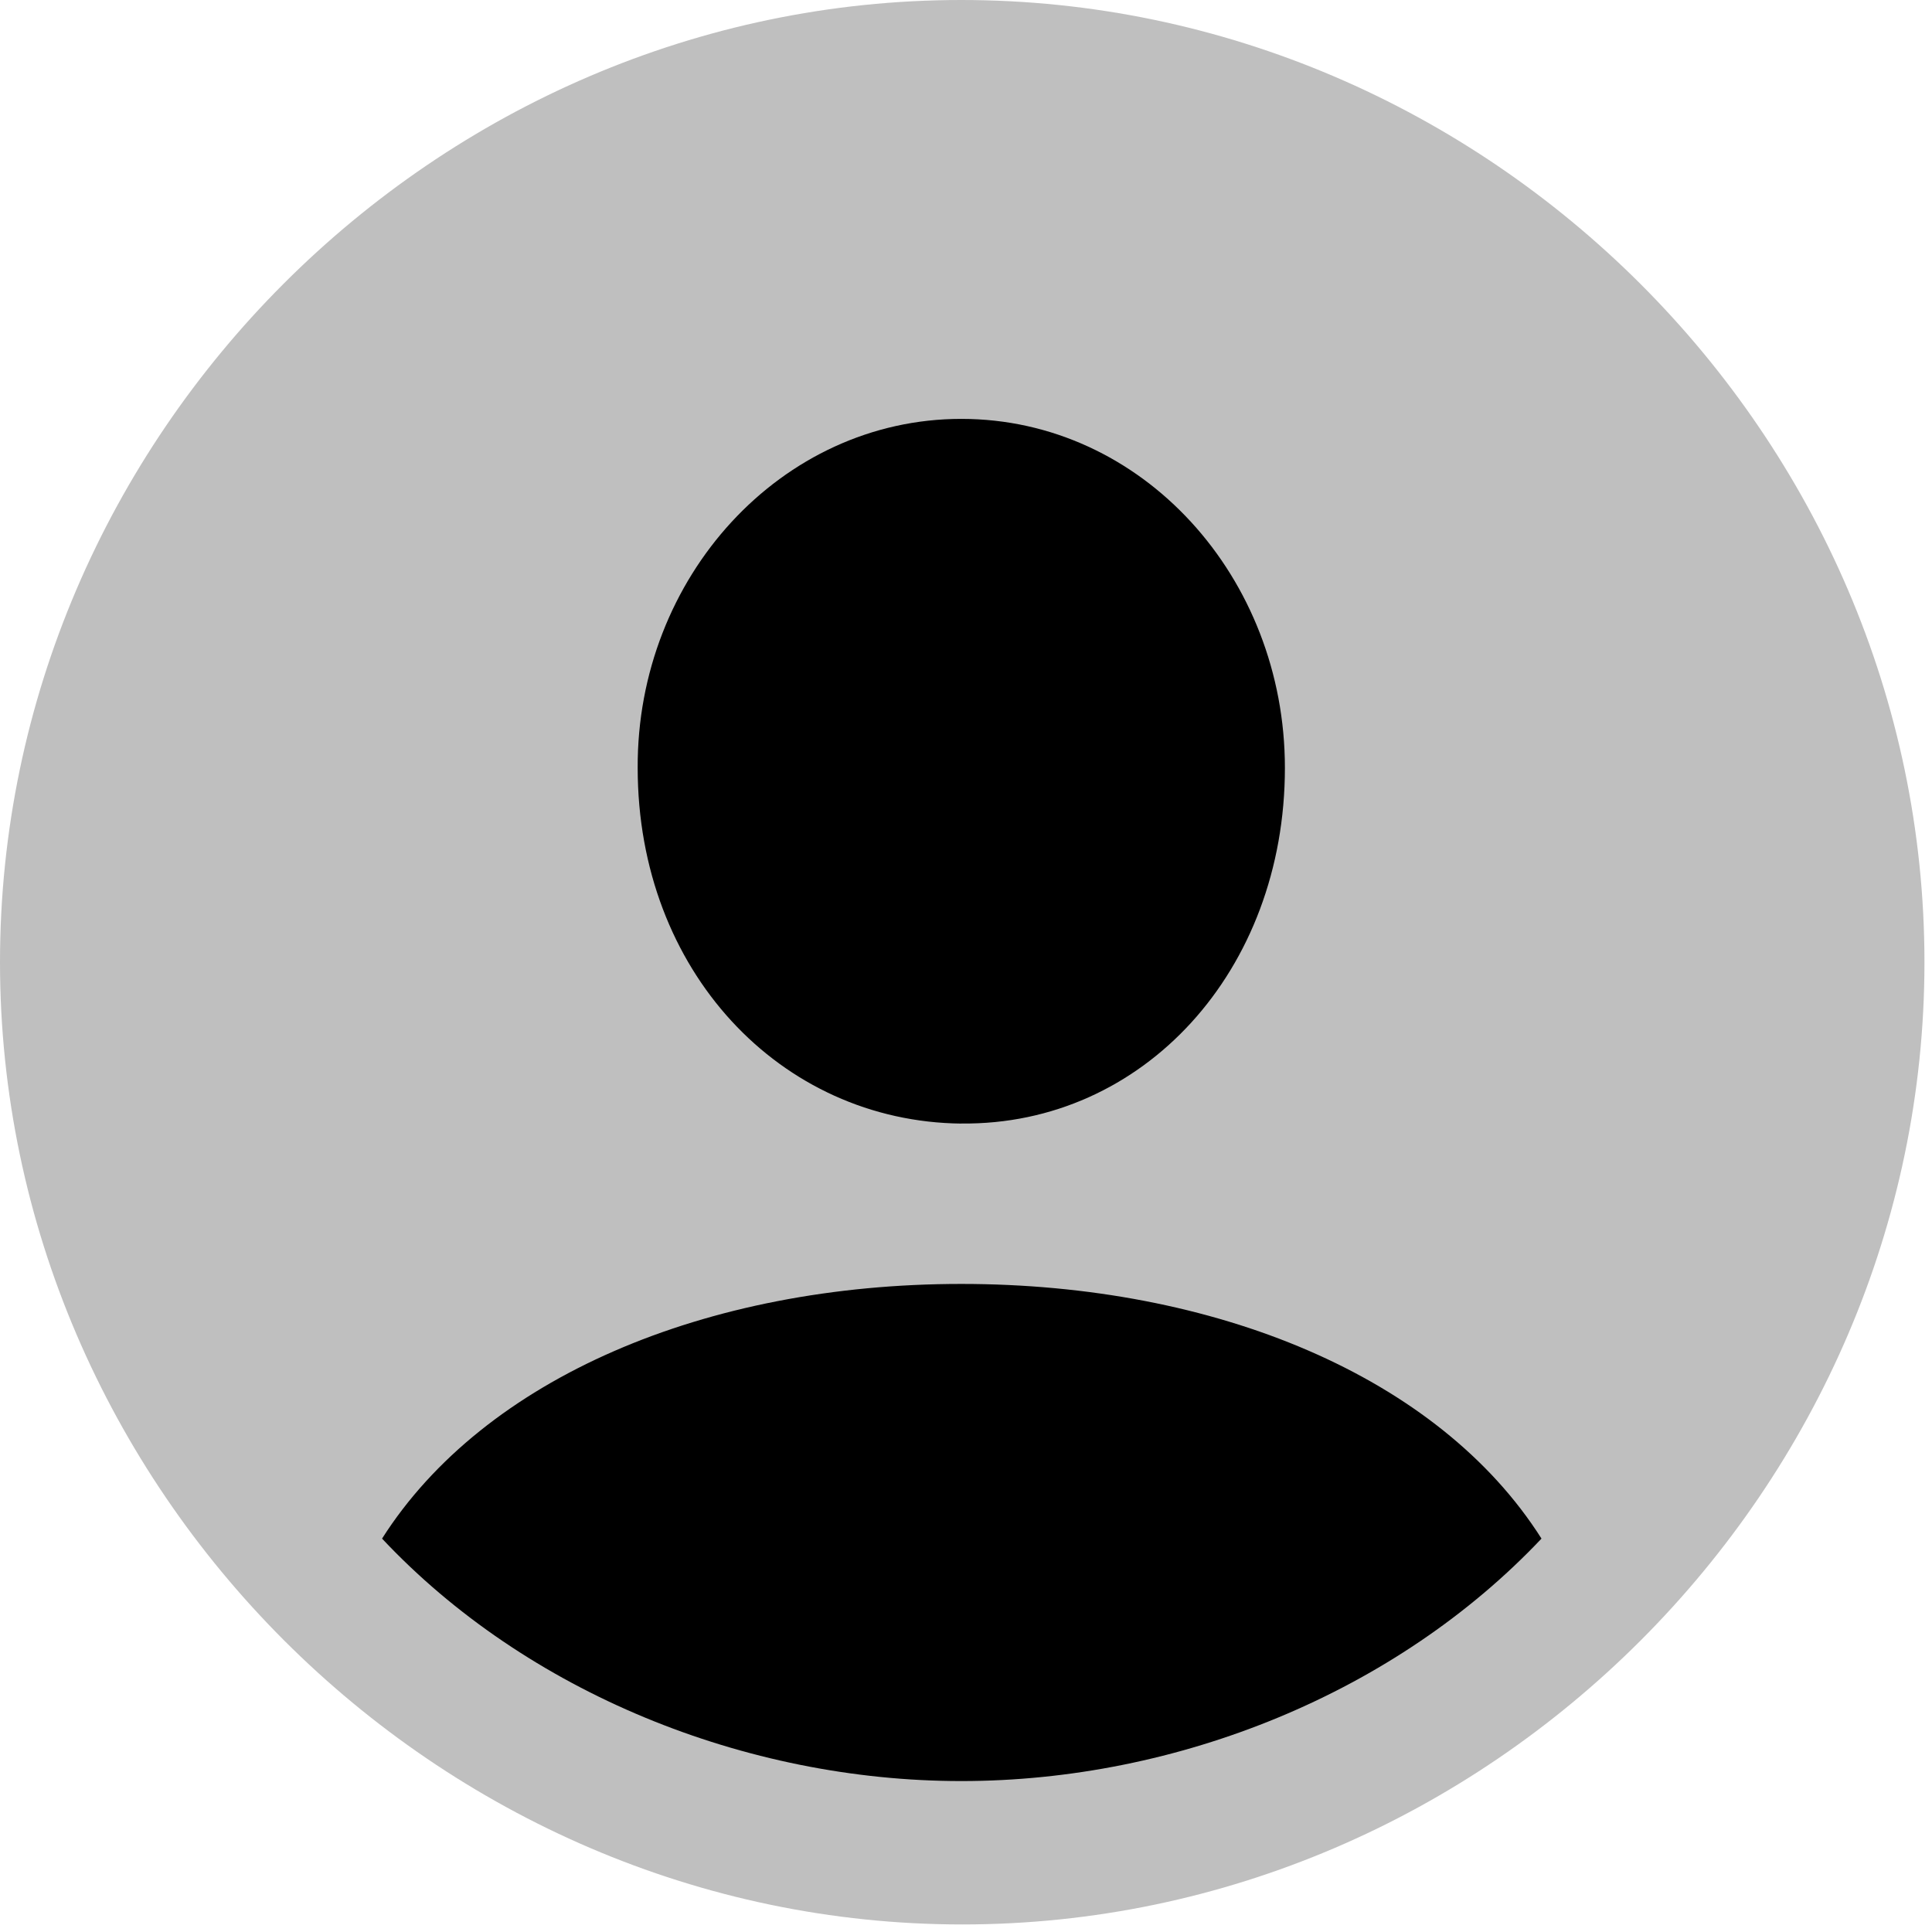
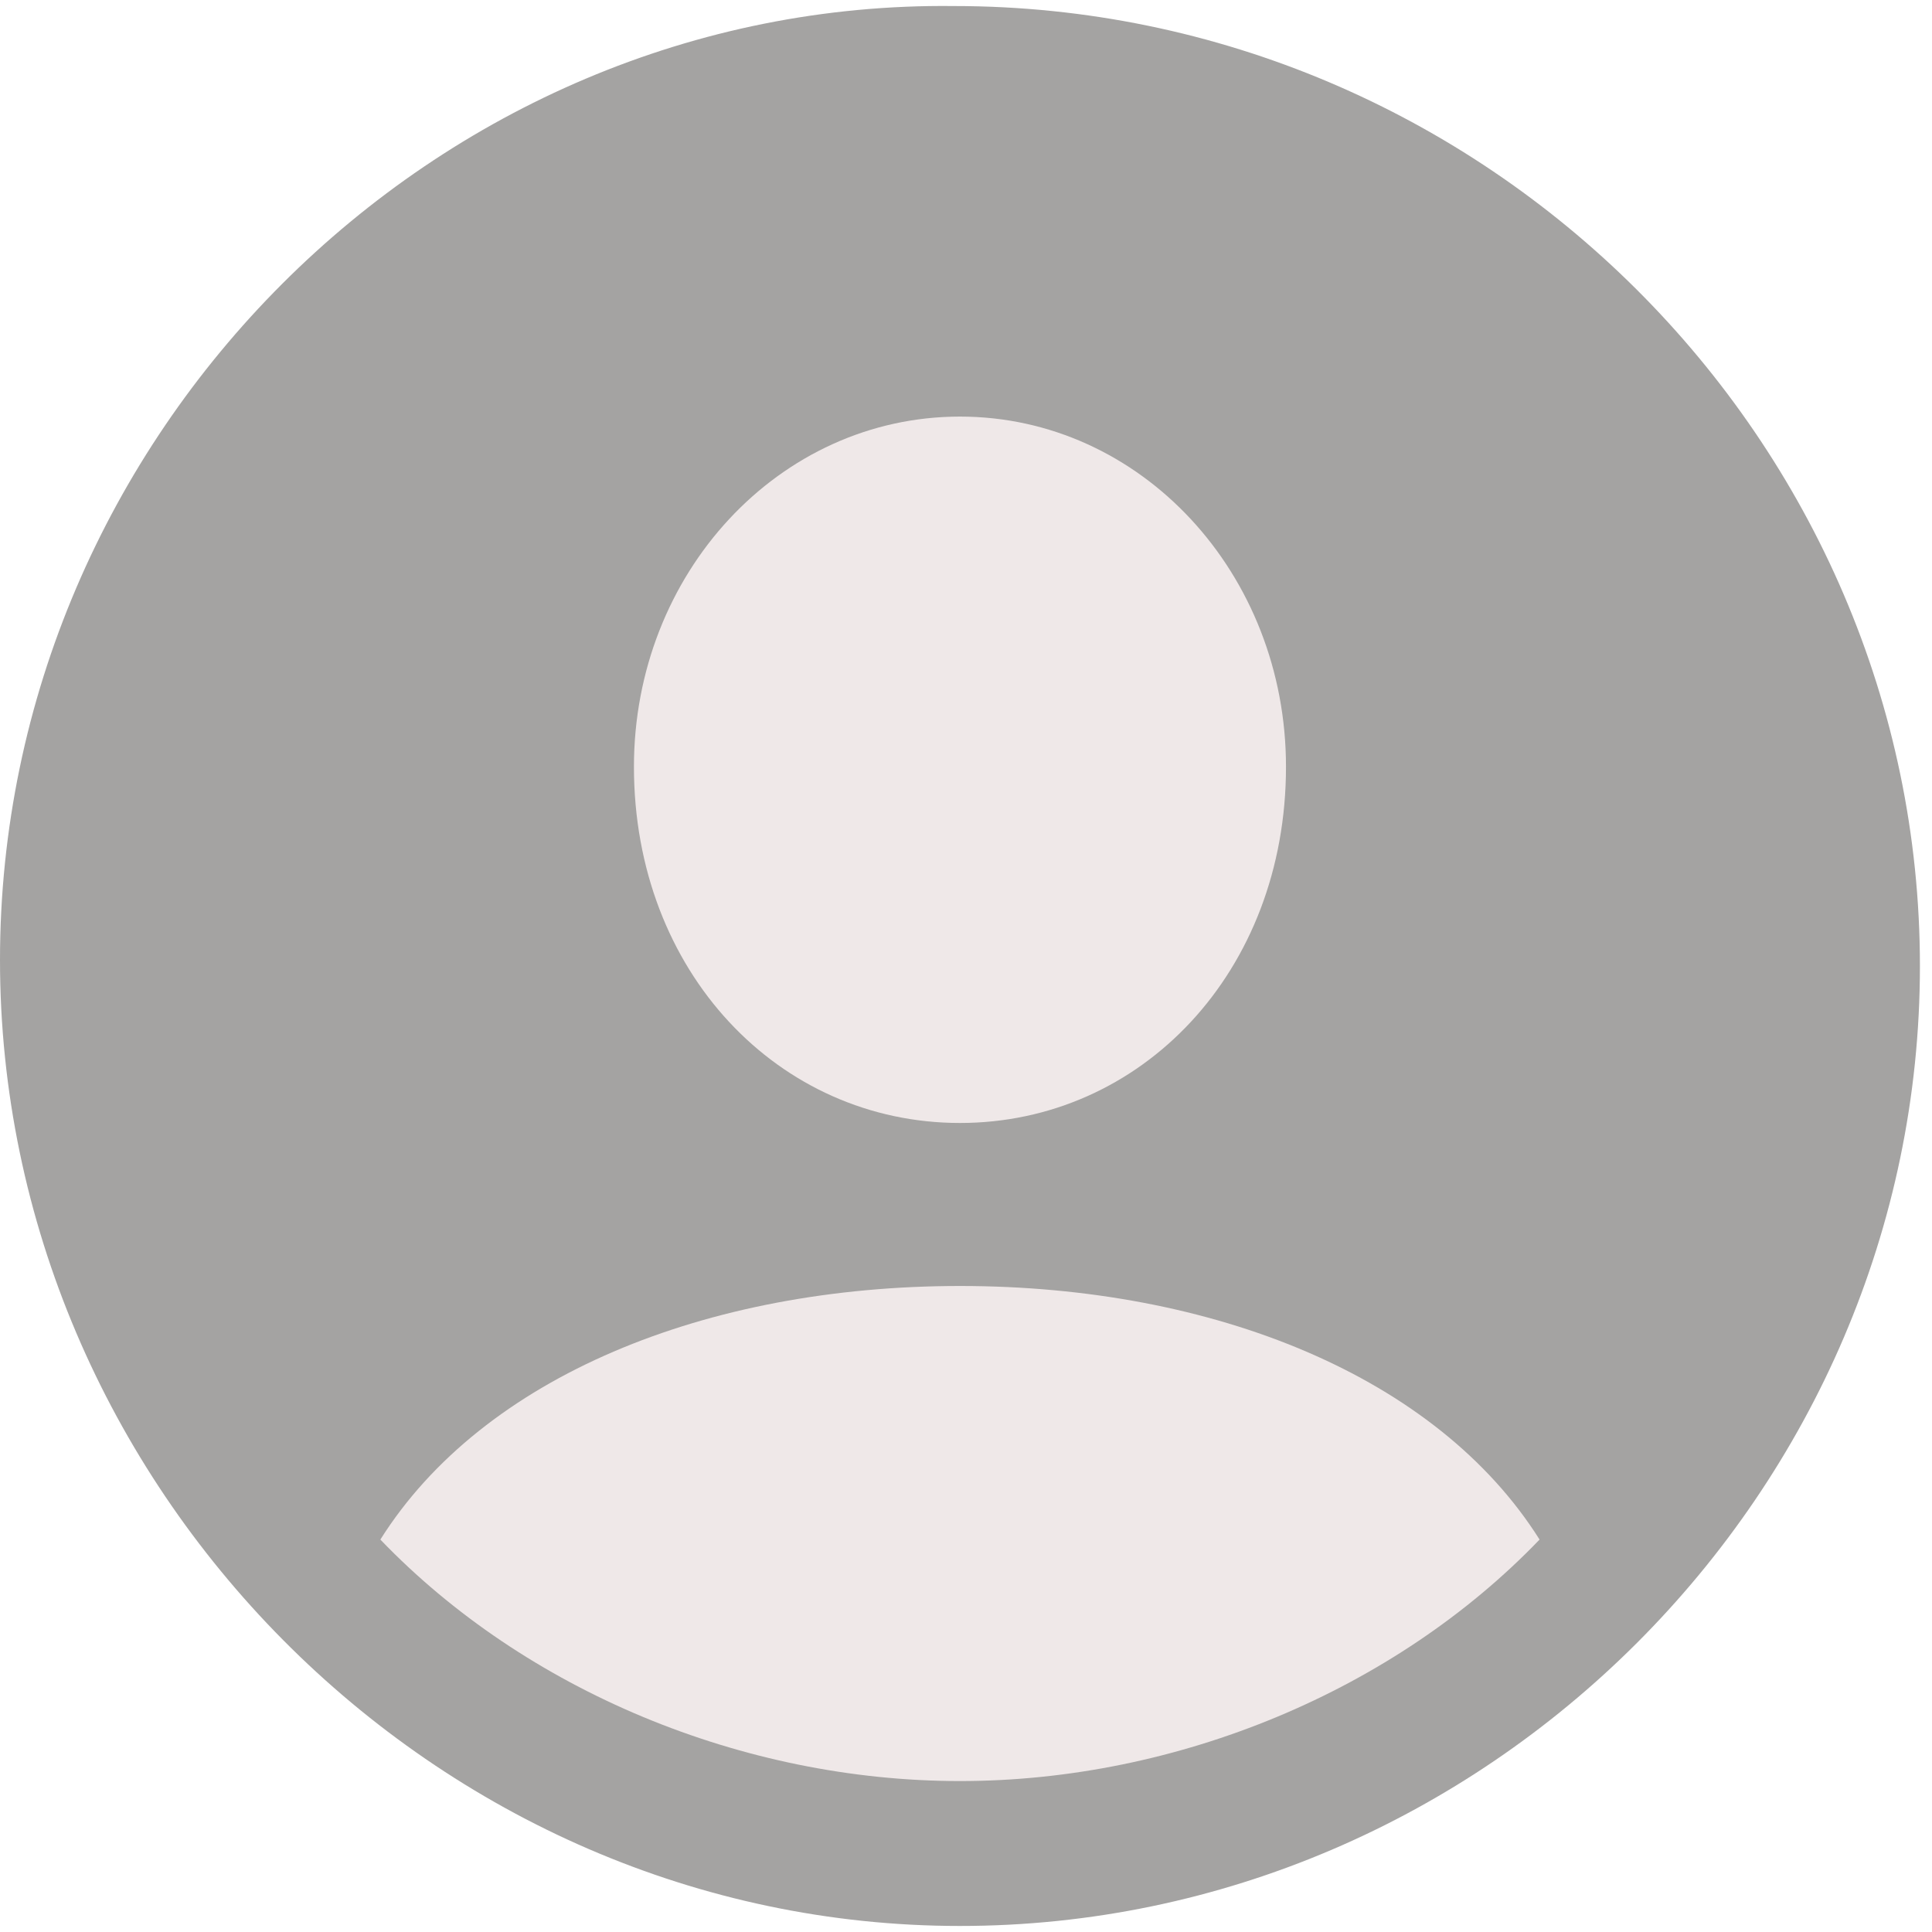
- <svg xmlns="http://www.w3.org/2000/svg" width="32" height="32">
-   <path d="M15.938 31.875c8.718 0 15.937-7.234 15.937-15.938C31.875 7.22 24.641 0 15.922 0 7.219 0 0 7.219 0 15.938c0 8.703 7.234 15.937 15.938 15.937Z" fill-opacity=".25" />
-   <path d="M15.922 29.5c-3.578 0-7.203-1.469-9.594-4.016 1.688-2.656 5.36-4.218 9.594-4.218 4.203 0 7.906 1.53 9.61 4.218-2.407 2.547-6.016 4.016-9.61 4.016Zm0-10.89c-3-.032-5.36-2.532-5.36-5.891-.015-3.156 2.376-5.781 5.36-5.781 3 0 5.36 2.625 5.36 5.78 0 3.36-2.345 5.923-5.36 5.891Z" />
+ <svg xmlns="http://www.w3.org/2000/svg" version="1.1" id="Layer_1" x="0px" y="0px" viewBox="0 0 32 32" style="enable-background:new 0 0 32 32;" xml:space="preserve">
+   <style type="text/css">
+ 	.st0{opacity:0.4;fill:#1C1917;}
+ 	.st1{fill:#EFE8E8;}
+ </style>
+   <path class="st0" d="M15.9,31.9c8.7,0,15.9-7.2,15.9-15.9c0-8.7-7.2-15.9-16-15.9C7.2,0,0,7.2,0,15.9C0,24.6,7.2,31.9,15.9,31.9z" />
+   <path class="st1" d="M15.9,29.5c-3.6,0-7.2-1.5-9.6-4c1.7-2.7,5.4-4.2,9.6-4.2c4.2,0,7.9,1.5,9.6,4.2C23.1,28,19.5,29.5,15.9,29.5z   M15.9,18.6c-3,0-5.4-2.5-5.4-5.9c0-3.2,2.4-5.8,5.4-5.8c3,0,5.4,2.6,5.4,5.8C21.3,16.1,18.9,18.6,15.9,18.6L15.9,18.6z" />
</svg>
